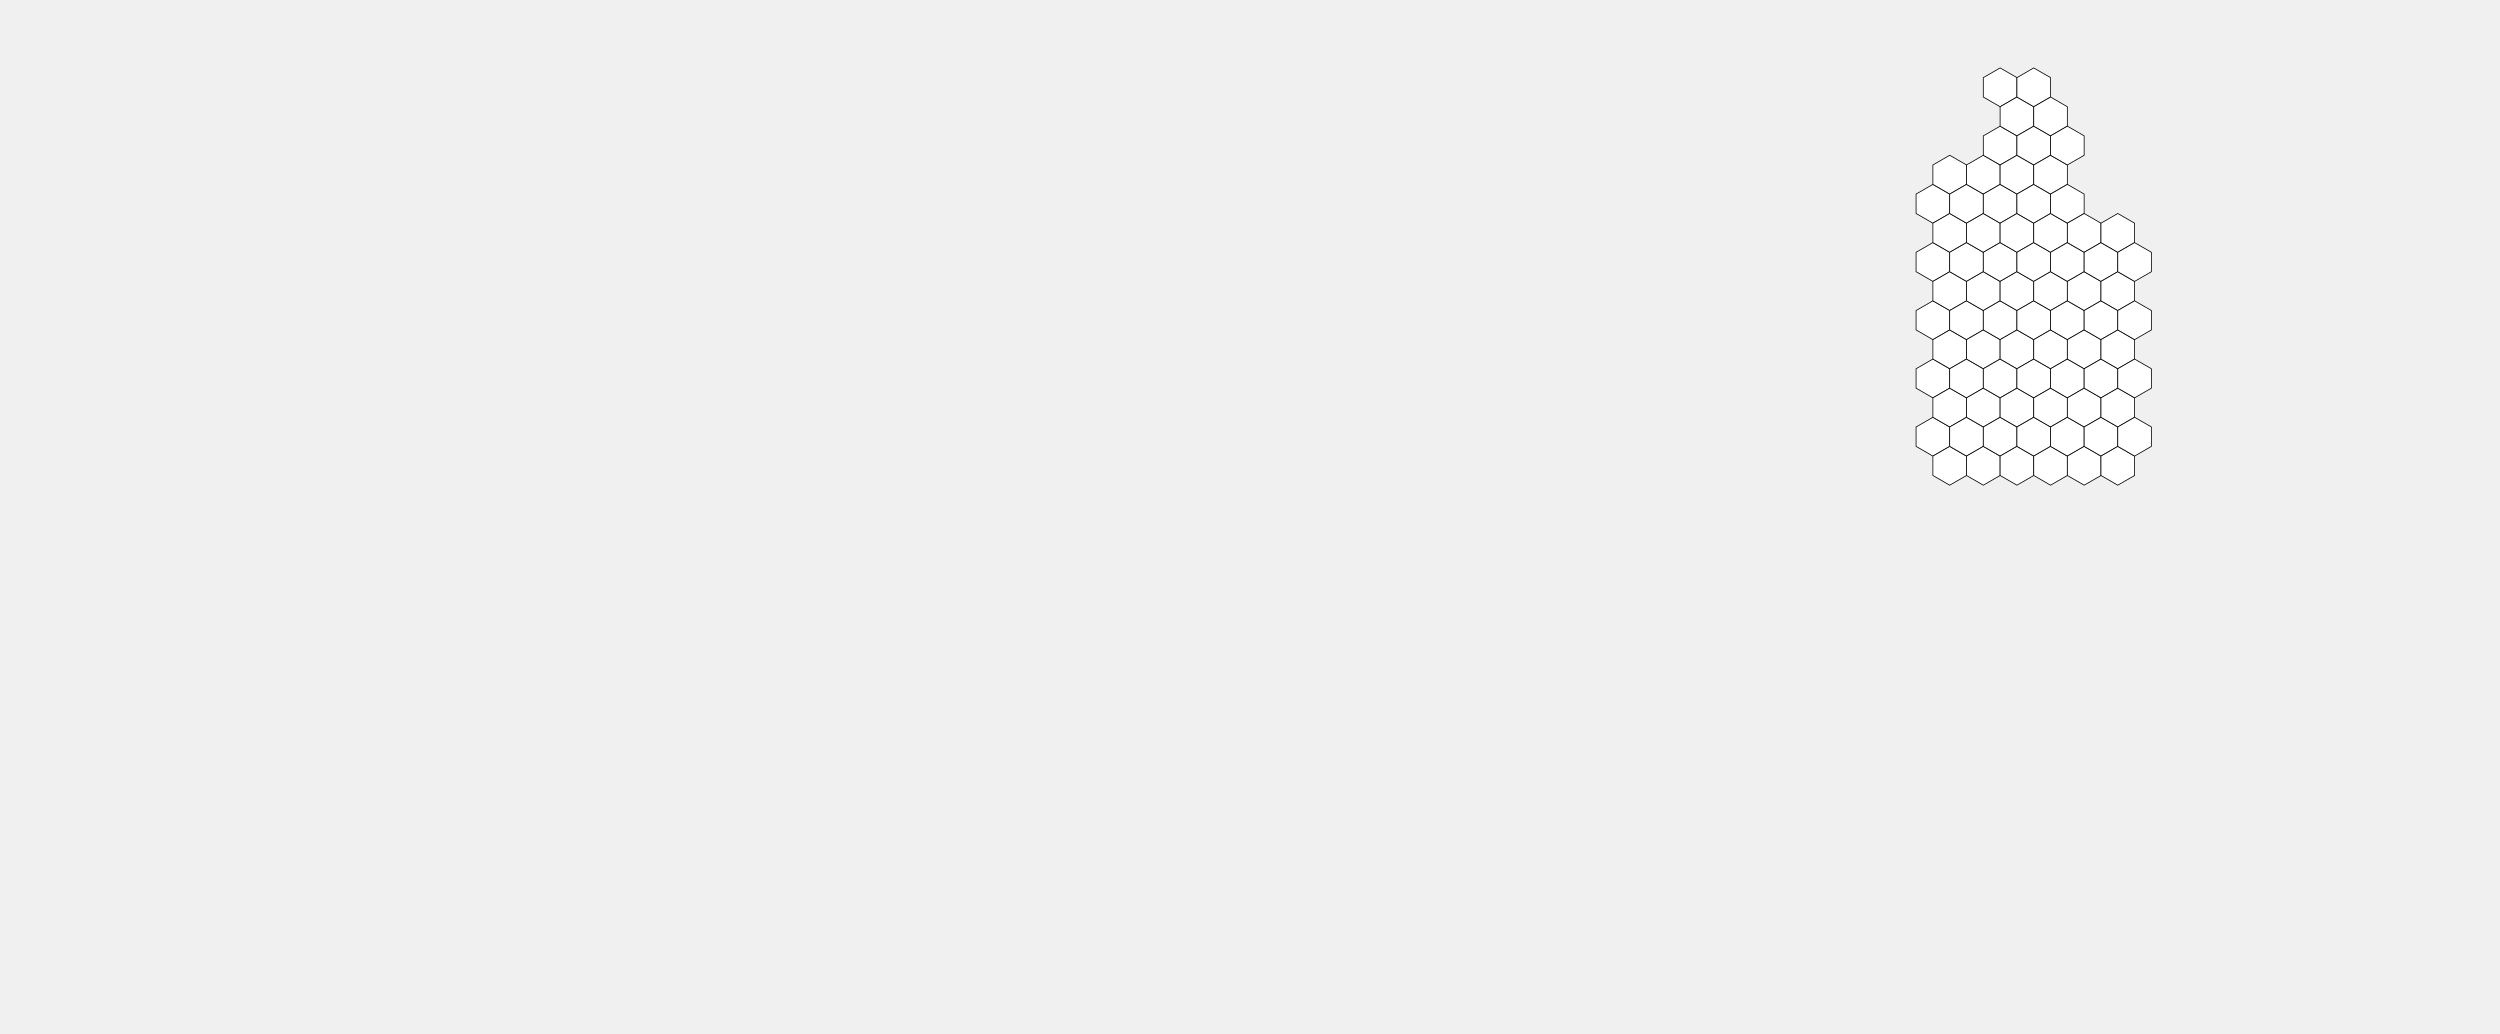
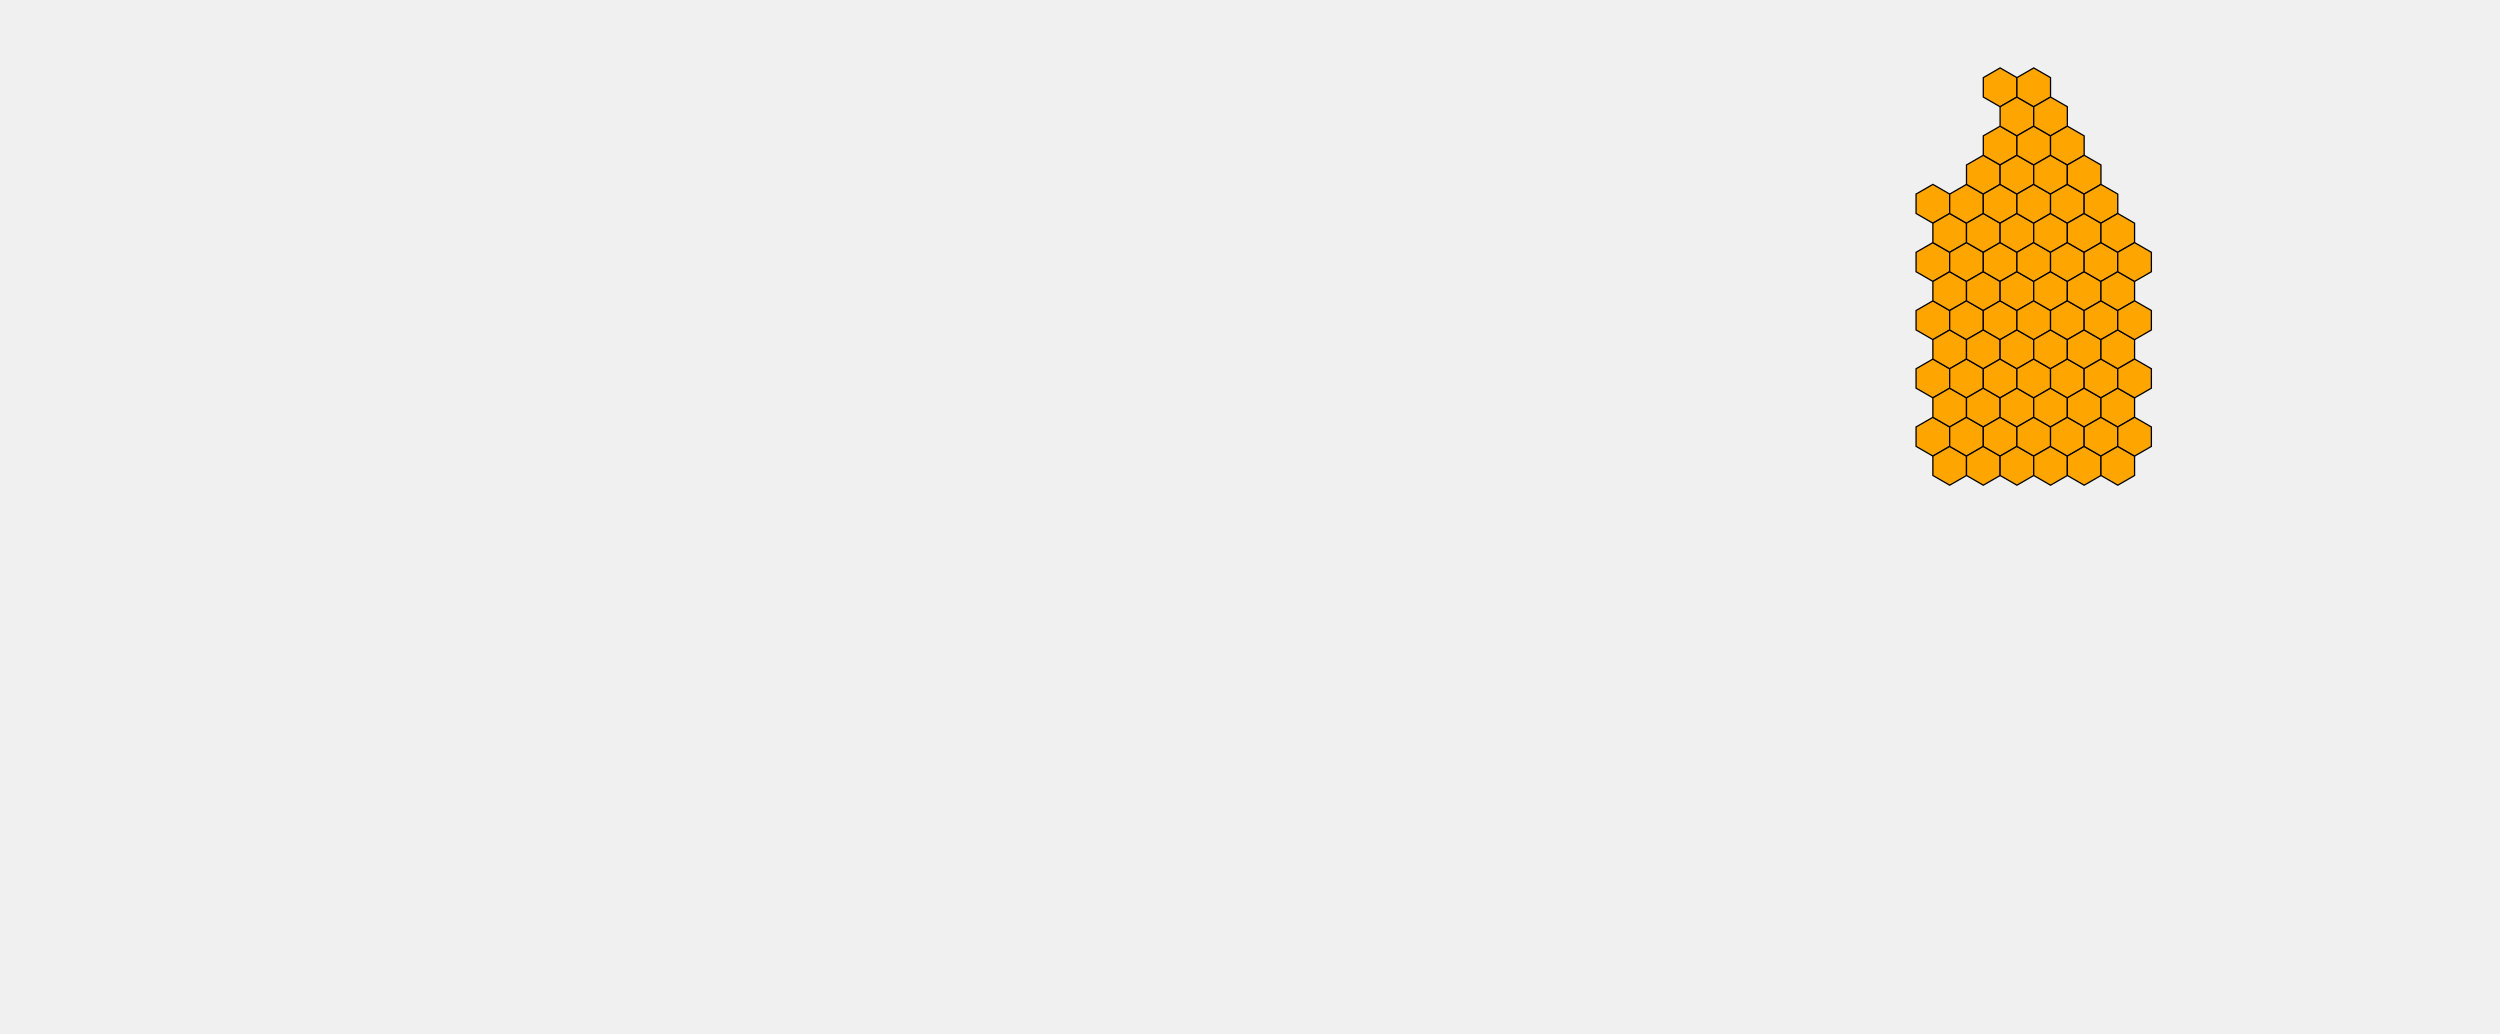
- <svg xmlns="http://www.w3.org/2000/svg" baseProfile="basic" height="133.178cm" version="1.1" viewBox="0,0,3220.355,1331.781" width="322.035cm">
+ <svg xmlns="http://www.w3.org/2000/svg" baseProfile="basic" height="133.178cm" version="1.1" viewBox="0,0,1932.213,799.069" width="322.035cm">
  <defs />
-   <polygon fill="#FFFFFF" points="2511.474,250.0 2511.474,275.0 2489.823,287.5 2468.172,275.0 2468.172,250.0 2489.823,237.5" stroke="black" stroke-width="1" />
-   <polygon fill="#FFFFFF" points="2511.474,325.0 2511.474,350.0 2489.823,362.5 2468.172,350.0 2468.172,325.0 2489.823,312.5" stroke="black" stroke-width="1" />
-   <polygon fill="#FFFFFF" points="2511.474,400.0 2511.474,425.0 2489.823,437.5 2468.172,425.0 2468.172,400.0 2489.823,387.5" stroke="black" stroke-width="1" />
-   <polygon fill="#FFFFFF" points="2511.474,475.0 2511.474,500.0 2489.823,512.5 2468.172,500.0 2468.172,475.0 2489.823,462.5" stroke="black" stroke-width="1" />
-   <polygon fill="#FFFFFF" points="2511.474,550.0 2511.474,575.0 2489.823,587.5 2468.172,575.0 2468.172,550.0 2489.823,537.5" stroke="black" stroke-width="1" />
-   <polygon fill="#FFFFFF" points="2533.124,212.5 2533.124,237.5 2511.474,250.0 2489.823,237.5 2489.823,212.5 2511.474,200.0" stroke="black" stroke-width="1" />
-   <polygon fill="#FFFFFF" points="2533.124,287.5 2533.124,312.5 2511.474,325.0 2489.823,312.5 2489.823,287.5 2511.474,275.0" stroke="black" stroke-width="1" />
-   <polygon fill="#FFFFFF" points="2533.124,362.5 2533.124,387.5 2511.474,400.0 2489.823,387.5 2489.823,362.5 2511.474,350.0" stroke="black" stroke-width="1" />
-   <polygon fill="#FFFFFF" points="2533.124,437.5 2533.124,462.5 2511.474,475.0 2489.823,462.5 2489.823,437.5 2511.474,425.0" stroke="black" stroke-width="1" />
-   <polygon fill="#FFFFFF" points="2533.124,512.5 2533.124,537.5 2511.474,550.0 2489.823,537.5 2489.823,512.5 2511.474,500.0" stroke="black" stroke-width="1" />
-   <polygon fill="#FFFFFF" points="2533.124,587.5 2533.124,612.5 2511.474,625.0 2489.823,612.5 2489.823,587.5 2511.474,575.0" stroke="black" stroke-width="1" />
-   <polygon fill="#FFFFFF" points="2554.775,250.0 2554.775,275.0 2533.124,287.5 2511.474,275.0 2511.474,250.0 2533.124,237.5" stroke="black" stroke-width="1" />
-   <polygon fill="#FFFFFF" points="2554.775,325.0 2554.775,350.0 2533.124,362.5 2511.474,350.0 2511.474,325.0 2533.124,312.5" stroke="black" stroke-width="1" />
-   <polygon fill="#FFFFFF" points="2554.775,400.0 2554.775,425.0 2533.124,437.5 2511.474,425.0 2511.474,400.0 2533.124,387.5" stroke="black" stroke-width="1" />
-   <polygon fill="#FFFFFF" points="2554.775,475.0 2554.775,500.0 2533.124,512.5 2511.474,500.0 2511.474,475.0 2533.124,462.5" stroke="black" stroke-width="1" />
-   <polygon fill="#FFFFFF" points="2554.775,550.0 2554.775,575.0 2533.124,587.5 2511.474,575.0 2511.474,550.0 2533.124,537.5" stroke="black" stroke-width="1" />
-   <polygon fill="#FFFFFF" points="2576.426,212.5 2576.426,237.5 2554.775,250.0 2533.124,237.5 2533.124,212.5 2554.775,200.0" stroke="black" stroke-width="1" />
-   <polygon fill="#FFFFFF" points="2576.426,287.5 2576.426,312.5 2554.775,325.0 2533.124,312.5 2533.124,287.5 2554.775,275.0" stroke="black" stroke-width="1" />
-   <polygon fill="#FFFFFF" points="2576.426,362.5 2576.426,387.5 2554.775,400.0 2533.124,387.5 2533.124,362.5 2554.775,350.0" stroke="black" stroke-width="1" />
-   <polygon fill="#FFFFFF" points="2576.426,437.5 2576.426,462.5 2554.775,475.0 2533.124,462.5 2533.124,437.5 2554.775,425.0" stroke="black" stroke-width="1" />
-   <polygon fill="#FFFFFF" points="2576.426,512.5 2576.426,537.5 2554.775,550.0 2533.124,537.5 2533.124,512.5 2554.775,500.0" stroke="black" stroke-width="1" />
-   <polygon fill="#FFFFFF" points="2576.426,587.5 2576.426,612.5 2554.775,625.0 2533.124,612.5 2533.124,587.5 2554.775,575.0" stroke="black" stroke-width="1" />
-   <polygon fill="#FFFFFF" points="2598.076,100.0 2598.076,125.0 2576.426,137.5 2554.775,125.0 2554.775,100.0 2576.426,87.5" stroke="black" stroke-width="1" />
-   <polygon fill="#FFFFFF" points="2598.076,175.0 2598.076,200.0 2576.426,212.5 2554.775,200.0 2554.775,175.0 2576.426,162.5" stroke="black" stroke-width="1" />
-   <polygon fill="#FFFFFF" points="2598.076,250.0 2598.076,275.0 2576.426,287.5 2554.775,275.0 2554.775,250.0 2576.426,237.5" stroke="black" stroke-width="1" />
-   <polygon fill="#FFFFFF" points="2598.076,325.0 2598.076,350.0 2576.426,362.5 2554.775,350.0 2554.775,325.0 2576.426,312.5" stroke="black" stroke-width="1" />
-   <polygon fill="#FFFFFF" points="2598.076,400.0 2598.076,425.0 2576.426,437.5 2554.775,425.0 2554.775,400.0 2576.426,387.5" stroke="black" stroke-width="1" />
-   <polygon fill="#FFFFFF" points="2598.076,475.0 2598.076,500.0 2576.426,512.5 2554.775,500.0 2554.775,475.0 2576.426,462.5" stroke="black" stroke-width="1" />
-   <polygon fill="#FFFFFF" points="2598.076,550.0 2598.076,575.0 2576.426,587.5 2554.775,575.0 2554.775,550.0 2576.426,537.5" stroke="black" stroke-width="1" />
-   <polygon fill="#FFFFFF" points="2619.727,137.5 2619.727,162.5 2598.076,175.0 2576.426,162.5 2576.426,137.5 2598.076,125.0" stroke="black" stroke-width="1" />
-   <polygon fill="#FFFFFF" points="2619.727,212.5 2619.727,237.5 2598.076,250.0 2576.426,237.5 2576.426,212.5 2598.076,200.0" stroke="black" stroke-width="1" />
-   <polygon fill="#FFFFFF" points="2619.727,287.5 2619.727,312.5 2598.076,325.0 2576.426,312.5 2576.426,287.5 2598.076,275.0" stroke="black" stroke-width="1" />
-   <polygon fill="#FFFFFF" points="2619.727,362.5 2619.727,387.5 2598.076,400.0 2576.426,387.5 2576.426,362.5 2598.076,350.0" stroke="black" stroke-width="1" />
-   <polygon fill="#FFFFFF" points="2619.727,437.5 2619.727,462.5 2598.076,475.0 2576.426,462.5 2576.426,437.5 2598.076,425.0" stroke="black" stroke-width="1" />
-   <polygon fill="#FFFFFF" points="2619.727,512.5 2619.727,537.5 2598.076,550.0 2576.426,537.5 2576.426,512.5 2598.076,500.0" stroke="black" stroke-width="1" />
-   <polygon fill="#FFFFFF" points="2619.727,587.5 2619.727,612.5 2598.076,625.0 2576.426,612.5 2576.426,587.5 2598.076,575.0" stroke="black" stroke-width="1" />
-   <polygon fill="#FFFFFF" points="2641.377,100.0 2641.377,125.0 2619.727,137.5 2598.076,125.0 2598.076,100.0 2619.727,87.5" stroke="black" stroke-width="1" />
-   <polygon fill="#FFFFFF" points="2641.377,175.0 2641.377,200.0 2619.727,212.5 2598.076,200.0 2598.076,175.0 2619.727,162.5" stroke="black" stroke-width="1" />
-   <polygon fill="#FFFFFF" points="2641.377,250.0 2641.377,275.0 2619.727,287.5 2598.076,275.0 2598.076,250.0 2619.727,237.5" stroke="black" stroke-width="1" />
-   <polygon fill="#FFFFFF" points="2641.377,325.0 2641.377,350.0 2619.727,362.5 2598.076,350.0 2598.076,325.0 2619.727,312.5" stroke="black" stroke-width="1" />
-   <polygon fill="#FFFFFF" points="2641.377,400.0 2641.377,425.0 2619.727,437.5 2598.076,425.0 2598.076,400.0 2619.727,387.5" stroke="black" stroke-width="1" />
-   <polygon fill="#FFFFFF" points="2641.377,475.0 2641.377,500.0 2619.727,512.5 2598.076,500.0 2598.076,475.0 2619.727,462.5" stroke="black" stroke-width="1" />
-   <polygon fill="#FFFFFF" points="2641.377,550.0 2641.377,575.0 2619.727,587.5 2598.076,575.0 2598.076,550.0 2619.727,537.5" stroke="black" stroke-width="1" />
-   <polygon fill="#FFFFFF" points="2663.028,137.5 2663.028,162.5 2641.377,175.0 2619.727,162.5 2619.727,137.5 2641.377,125.0" stroke="black" stroke-width="1" />
-   <polygon fill="#FFFFFF" points="2663.028,212.5 2663.028,237.5 2641.377,250.0 2619.727,237.5 2619.727,212.5 2641.377,200.0" stroke="black" stroke-width="1" />
-   <polygon fill="#FFFFFF" points="2663.028,287.5 2663.028,312.5 2641.377,325.0 2619.727,312.5 2619.727,287.5 2641.377,275.0" stroke="black" stroke-width="1" />
-   <polygon fill="#FFFFFF" points="2663.028,362.5 2663.028,387.5 2641.377,400.0 2619.727,387.5 2619.727,362.5 2641.377,350.0" stroke="black" stroke-width="1" />
-   <polygon fill="#FFFFFF" points="2663.028,437.5 2663.028,462.5 2641.377,475.0 2619.727,462.5 2619.727,437.5 2641.377,425.0" stroke="black" stroke-width="1" />
-   <polygon fill="#FFFFFF" points="2663.028,512.5 2663.028,537.5 2641.377,550.0 2619.727,537.5 2619.727,512.5 2641.377,500.0" stroke="black" stroke-width="1" />
-   <polygon fill="#FFFFFF" points="2663.028,587.5 2663.028,612.5 2641.377,625.0 2619.727,612.5 2619.727,587.5 2641.377,575.0" stroke="black" stroke-width="1" />
-   <polygon fill="#FFFFFF" points="2684.679,175.0 2684.679,200.0 2663.028,212.5 2641.377,200.0 2641.377,175.0 2663.028,162.5" stroke="black" stroke-width="1" />
-   <polygon fill="#FFFFFF" points="2684.679,250.0 2684.679,275.0 2663.028,287.5 2641.377,275.0 2641.377,250.0 2663.028,237.5" stroke="black" stroke-width="1" />
-   <polygon fill="#FFFFFF" points="2684.679,325.0 2684.679,350.0 2663.028,362.5 2641.377,350.0 2641.377,325.0 2663.028,312.5" stroke="black" stroke-width="1" />
-   <polygon fill="#FFFFFF" points="2684.679,400.0 2684.679,425.0 2663.028,437.5 2641.377,425.0 2641.377,400.0 2663.028,387.5" stroke="black" stroke-width="1" />
-   <polygon fill="#FFFFFF" points="2684.679,475.0 2684.679,500.0 2663.028,512.5 2641.377,500.0 2641.377,475.0 2663.028,462.5" stroke="black" stroke-width="1" />
-   <polygon fill="#FFFFFF" points="2684.679,550.0 2684.679,575.0 2663.028,587.5 2641.377,575.0 2641.377,550.0 2663.028,537.5" stroke="black" stroke-width="1" />
-   <polygon fill="#FFFFFF" points="2706.329,287.5 2706.329,312.5 2684.679,325.0 2663.028,312.5 2663.028,287.5 2684.679,275.0" stroke="black" stroke-width="1" />
-   <polygon fill="#FFFFFF" points="2706.329,362.5 2706.329,387.5 2684.679,400.0 2663.028,387.5 2663.028,362.5 2684.679,350.0" stroke="black" stroke-width="1" />
-   <polygon fill="#FFFFFF" points="2706.329,437.5 2706.329,462.5 2684.679,475.0 2663.028,462.5 2663.028,437.5 2684.679,425.0" stroke="black" stroke-width="1" />
-   <polygon fill="#FFFFFF" points="2706.329,512.5 2706.329,537.5 2684.679,550.0 2663.028,537.5 2663.028,512.5 2684.679,500.0" stroke="black" stroke-width="1" />
-   <polygon fill="#FFFFFF" points="2706.329,587.5 2706.329,612.5 2684.679,625.0 2663.028,612.5 2663.028,587.5 2684.679,575.0" stroke="black" stroke-width="1" />
-   <polygon fill="#FFFFFF" points="2727.98,325.0 2727.98,350.0 2706.329,362.5 2684.679,350.0 2684.679,325.0 2706.329,312.5" stroke="black" stroke-width="1" />
-   <polygon fill="#FFFFFF" points="2727.98,400.0 2727.98,425.0 2706.329,437.5 2684.679,425.0 2684.679,400.0 2706.329,387.5" stroke="black" stroke-width="1" />
-   <polygon fill="#FFFFFF" points="2727.98,475.0 2727.98,500.0 2706.329,512.5 2684.679,500.0 2684.679,475.0 2706.329,462.5" stroke="black" stroke-width="1" />
-   <polygon fill="#FFFFFF" points="2727.98,550.0 2727.98,575.0 2706.329,587.5 2684.679,575.0 2684.679,550.0 2706.329,537.5" stroke="black" stroke-width="1" />
-   <polygon fill="#FFFFFF" points="2749.631,287.5 2749.631,312.5 2727.98,325.0 2706.329,312.5 2706.329,287.5 2727.98,275.0" stroke="black" stroke-width="1" />
-   <polygon fill="#FFFFFF" points="2749.631,362.5 2749.631,387.5 2727.98,400.0 2706.329,387.5 2706.329,362.5 2727.98,350.0" stroke="black" stroke-width="1" />
-   <polygon fill="#FFFFFF" points="2749.631,437.5 2749.631,462.5 2727.98,475.0 2706.329,462.5 2706.329,437.5 2727.98,425.0" stroke="black" stroke-width="1" />
-   <polygon fill="#FFFFFF" points="2749.631,512.5 2749.631,537.5 2727.98,550.0 2706.329,537.5 2706.329,512.5 2727.98,500.0" stroke="black" stroke-width="1" />
-   <polygon fill="#FFFFFF" points="2749.631,587.5 2749.631,612.5 2727.98,625.0 2706.329,612.5 2706.329,587.5 2727.98,575.0" stroke="black" stroke-width="1" />
-   <polygon fill="#FFFFFF" points="2771.281,325.0 2771.281,350.0 2749.631,362.5 2727.98,350.0 2727.98,325.0 2749.631,312.5" stroke="black" stroke-width="1" />
-   <polygon fill="#FFFFFF" points="2771.281,400.0 2771.281,425.0 2749.631,437.5 2727.98,425.0 2727.98,400.0 2749.631,387.5" stroke="black" stroke-width="1" />
-   <polygon fill="#FFFFFF" points="2771.281,475.0 2771.281,500.0 2749.631,512.5 2727.98,500.0 2727.98,475.0 2749.631,462.5" stroke="black" stroke-width="1" />
-   <polygon fill="#FFFFFF" points="2771.281,550.0 2771.281,575.0 2749.631,587.5 2727.98,575.0 2727.98,550.0 2749.631,537.5" stroke="black" stroke-width="1" />
+   <polygon fill="#FFA500" points="1506.884,150.0 1506.884,165.0 1493.894,172.5 1480.903,165.0 1480.903,150.0 1493.894,142.5" stroke="black" stroke-width="1" />
+   <polygon fill="#FFA500" points="1506.884,195.0 1506.884,210.0 1493.894,217.5 1480.903,210.0 1480.903,195.0 1493.894,187.5" stroke="black" stroke-width="1" />
+   <polygon fill="#FFA500" points="1506.884,240.0 1506.884,255.0 1493.894,262.5 1480.903,255.0 1480.903,240.0 1493.894,232.5" stroke="black" stroke-width="1" />
+   <polygon fill="#FFA500" points="1506.884,285.0 1506.884,300.0 1493.894,307.5 1480.903,300.0 1480.903,285.0 1493.894,277.5" stroke="black" stroke-width="1" />
+   <polygon fill="#FFA500" points="1506.884,330.0 1506.884,345.0 1493.894,352.5 1480.903,345.0 1480.903,330.0 1493.894,322.5" stroke="black" stroke-width="1" />
+   <polygon fill="#FFA500" points="1519.875,172.5 1519.875,187.5 1506.884,195.0 1493.894,187.5 1493.894,172.5 1506.884,165.0" stroke="black" stroke-width="1" />
+   <polygon fill="#FFA500" points="1519.875,217.5 1519.875,232.5 1506.884,240.0 1493.894,232.5 1493.894,217.5 1506.884,210.0" stroke="black" stroke-width="1" />
+   <polygon fill="#FFA500" points="1519.875,262.5 1519.875,277.5 1506.884,285.0 1493.894,277.5 1493.894,262.5 1506.884,255.0" stroke="black" stroke-width="1" />
+   <polygon fill="#FFA500" points="1519.875,307.5 1519.875,322.5 1506.884,330.0 1493.894,322.5 1493.894,307.5 1506.884,300.0" stroke="black" stroke-width="1" />
+   <polygon fill="#FFA500" points="1519.875,352.5 1519.875,367.5 1506.884,375.0 1493.894,367.5 1493.894,352.5 1506.884,345.0" stroke="black" stroke-width="1" />
+   <polygon fill="#FFA500" points="1532.865,150.0 1532.865,165.0 1519.875,172.5 1506.884,165.0 1506.884,150.0 1519.875,142.5" stroke="black" stroke-width="1" />
+   <polygon fill="#FFA500" points="1532.865,195.0 1532.865,210.0 1519.875,217.5 1506.884,210.0 1506.884,195.0 1519.875,187.5" stroke="black" stroke-width="1" />
+   <polygon fill="#FFA500" points="1532.865,240.0 1532.865,255.0 1519.875,262.5 1506.884,255.0 1506.884,240.0 1519.875,232.5" stroke="black" stroke-width="1" />
+   <polygon fill="#FFA500" points="1532.865,285.0 1532.865,300.0 1519.875,307.5 1506.884,300.0 1506.884,285.0 1519.875,277.5" stroke="black" stroke-width="1" />
+   <polygon fill="#FFA500" points="1532.865,330.0 1532.865,345.0 1519.875,352.5 1506.884,345.0 1506.884,330.0 1519.875,322.5" stroke="black" stroke-width="1" />
+   <polygon fill="#FFA500" points="1545.855,127.5 1545.855,142.5 1532.865,150.0 1519.875,142.5 1519.875,127.5 1532.865,120.0" stroke="black" stroke-width="1" />
+   <polygon fill="#FFA500" points="1545.855,172.5 1545.855,187.5 1532.865,195.0 1519.875,187.5 1519.875,172.5 1532.865,165.0" stroke="black" stroke-width="1" />
+   <polygon fill="#FFA500" points="1545.855,217.5 1545.855,232.5 1532.865,240.0 1519.875,232.5 1519.875,217.5 1532.865,210.0" stroke="black" stroke-width="1" />
+   <polygon fill="#FFA500" points="1545.855,262.5 1545.855,277.5 1532.865,285.0 1519.875,277.5 1519.875,262.5 1532.865,255.0" stroke="black" stroke-width="1" />
+   <polygon fill="#FFA500" points="1545.855,307.5 1545.855,322.5 1532.865,330.0 1519.875,322.5 1519.875,307.5 1532.865,300.0" stroke="black" stroke-width="1" />
+   <polygon fill="#FFA500" points="1545.855,352.5 1545.855,367.5 1532.865,375.0 1519.875,367.5 1519.875,352.5 1532.865,345.0" stroke="black" stroke-width="1" />
+   <polygon fill="#FFA500" points="1558.846,60.0 1558.846,75.0 1545.855,82.5 1532.865,75.0 1532.865,60.0 1545.855,52.5" stroke="black" stroke-width="1" />
+   <polygon fill="#FFA500" points="1558.846,105.0 1558.846,120.0 1545.855,127.5 1532.865,120.0 1532.865,105.0 1545.855,97.5" stroke="black" stroke-width="1" />
+   <polygon fill="#FFA500" points="1558.846,150.0 1558.846,165.0 1545.855,172.5 1532.865,165.0 1532.865,150.0 1545.855,142.5" stroke="black" stroke-width="1" />
+   <polygon fill="#FFA500" points="1558.846,195.0 1558.846,210.0 1545.855,217.5 1532.865,210.0 1532.865,195.0 1545.855,187.5" stroke="black" stroke-width="1" />
+   <polygon fill="#FFA500" points="1558.846,240.0 1558.846,255.0 1545.855,262.5 1532.865,255.0 1532.865,240.0 1545.855,232.5" stroke="black" stroke-width="1" />
+   <polygon fill="#FFA500" points="1558.846,285.0 1558.846,300.0 1545.855,307.5 1532.865,300.0 1532.865,285.0 1545.855,277.5" stroke="black" stroke-width="1" />
+   <polygon fill="#FFA500" points="1558.846,330.0 1558.846,345.0 1545.855,352.5 1532.865,345.0 1532.865,330.0 1545.855,322.5" stroke="black" stroke-width="1" />
+   <polygon fill="#FFA500" points="1571.836,82.5 1571.836,97.5 1558.846,105.0 1545.855,97.5 1545.855,82.5 1558.846,75.0" stroke="black" stroke-width="1" />
+   <polygon fill="#FFA500" points="1571.836,127.5 1571.836,142.5 1558.846,150.0 1545.855,142.5 1545.855,127.5 1558.846,120.0" stroke="black" stroke-width="1" />
+   <polygon fill="#FFA500" points="1571.836,172.5 1571.836,187.5 1558.846,195.0 1545.855,187.5 1545.855,172.5 1558.846,165.0" stroke="black" stroke-width="1" />
+   <polygon fill="#FFA500" points="1571.836,217.5 1571.836,232.5 1558.846,240.0 1545.855,232.5 1545.855,217.5 1558.846,210.0" stroke="black" stroke-width="1" />
+   <polygon fill="#FFA500" points="1571.836,262.5 1571.836,277.5 1558.846,285.0 1545.855,277.5 1545.855,262.5 1558.846,255.0" stroke="black" stroke-width="1" />
+   <polygon fill="#FFA500" points="1571.836,307.5 1571.836,322.5 1558.846,330.0 1545.855,322.5 1545.855,307.5 1558.846,300.0" stroke="black" stroke-width="1" />
+   <polygon fill="#FFA500" points="1571.836,352.5 1571.836,367.5 1558.846,375.0 1545.855,367.5 1545.855,352.5 1558.846,345.0" stroke="black" stroke-width="1" />
+   <polygon fill="#FFA500" points="1584.826,60.0 1584.826,75.0 1571.836,82.5 1558.846,75.0 1558.846,60.0 1571.836,52.5" stroke="black" stroke-width="1" />
+   <polygon fill="#FFA500" points="1584.826,105.0 1584.826,120.0 1571.836,127.5 1558.846,120.0 1558.846,105.0 1571.836,97.5" stroke="black" stroke-width="1" />
+   <polygon fill="#FFA500" points="1584.826,150.0 1584.826,165.0 1571.836,172.5 1558.846,165.0 1558.846,150.0 1571.836,142.5" stroke="black" stroke-width="1" />
+   <polygon fill="#FFA500" points="1584.826,195.0 1584.826,210.0 1571.836,217.5 1558.846,210.0 1558.846,195.0 1571.836,187.5" stroke="black" stroke-width="1" />
+   <polygon fill="#FFA500" points="1584.826,240.0 1584.826,255.0 1571.836,262.5 1558.846,255.0 1558.846,240.0 1571.836,232.5" stroke="black" stroke-width="1" />
+   <polygon fill="#FFA500" points="1584.826,285.0 1584.826,300.0 1571.836,307.5 1558.846,300.0 1558.846,285.0 1571.836,277.5" stroke="black" stroke-width="1" />
+   <polygon fill="#FFA500" points="1584.826,330.0 1584.826,345.0 1571.836,352.5 1558.846,345.0 1558.846,330.0 1571.836,322.5" stroke="black" stroke-width="1" />
+   <polygon fill="#FFA500" points="1597.817,82.5 1597.817,97.5 1584.826,105.0 1571.836,97.5 1571.836,82.5 1584.826,75.0" stroke="black" stroke-width="1" />
+   <polygon fill="#FFA500" points="1597.817,127.5 1597.817,142.5 1584.826,150.0 1571.836,142.5 1571.836,127.5 1584.826,120.0" stroke="black" stroke-width="1" />
+   <polygon fill="#FFA500" points="1597.817,172.5 1597.817,187.5 1584.826,195.0 1571.836,187.5 1571.836,172.5 1584.826,165.0" stroke="black" stroke-width="1" />
+   <polygon fill="#FFA500" points="1597.817,217.5 1597.817,232.5 1584.826,240.0 1571.836,232.5 1571.836,217.5 1584.826,210.0" stroke="black" stroke-width="1" />
+   <polygon fill="#FFA500" points="1597.817,262.5 1597.817,277.5 1584.826,285.0 1571.836,277.5 1571.836,262.5 1584.826,255.0" stroke="black" stroke-width="1" />
+   <polygon fill="#FFA500" points="1597.817,307.5 1597.817,322.5 1584.826,330.0 1571.836,322.5 1571.836,307.5 1584.826,300.0" stroke="black" stroke-width="1" />
+   <polygon fill="#FFA500" points="1597.817,352.5 1597.817,367.5 1584.826,375.0 1571.836,367.5 1571.836,352.5 1584.826,345.0" stroke="black" stroke-width="1" />
+   <polygon fill="#FFA500" points="1610.807,105.0 1610.807,120.0 1597.817,127.5 1584.826,120.0 1584.826,105.0 1597.817,97.5" stroke="black" stroke-width="1" />
+   <polygon fill="#FFA500" points="1610.807,150.0 1610.807,165.0 1597.817,172.5 1584.826,165.0 1584.826,150.0 1597.817,142.5" stroke="black" stroke-width="1" />
+   <polygon fill="#FFA500" points="1610.807,195.0 1610.807,210.0 1597.817,217.5 1584.826,210.0 1584.826,195.0 1597.817,187.5" stroke="black" stroke-width="1" />
+   <polygon fill="#FFA500" points="1610.807,240.0 1610.807,255.0 1597.817,262.5 1584.826,255.0 1584.826,240.0 1597.817,232.5" stroke="black" stroke-width="1" />
+   <polygon fill="#FFA500" points="1610.807,285.0 1610.807,300.0 1597.817,307.5 1584.826,300.0 1584.826,285.0 1597.817,277.5" stroke="black" stroke-width="1" />
+   <polygon fill="#FFA500" points="1610.807,330.0 1610.807,345.0 1597.817,352.5 1584.826,345.0 1584.826,330.0 1597.817,322.5" stroke="black" stroke-width="1" />
+   <polygon fill="#FFA500" points="1623.798,127.5 1623.798,142.5 1610.807,150.0 1597.817,142.5 1597.817,127.5 1610.807,120.0" stroke="black" stroke-width="1" />
+   <polygon fill="#FFA500" points="1623.798,172.5 1623.798,187.5 1610.807,195.0 1597.817,187.5 1597.817,172.5 1610.807,165.0" stroke="black" stroke-width="1" />
+   <polygon fill="#FFA500" points="1623.798,217.5 1623.798,232.5 1610.807,240.0 1597.817,232.5 1597.817,217.5 1610.807,210.0" stroke="black" stroke-width="1" />
+   <polygon fill="#FFA500" points="1623.798,262.5 1623.798,277.5 1610.807,285.0 1597.817,277.5 1597.817,262.5 1610.807,255.0" stroke="black" stroke-width="1" />
+   <polygon fill="#FFA500" points="1623.798,307.5 1623.798,322.5 1610.807,330.0 1597.817,322.5 1597.817,307.5 1610.807,300.0" stroke="black" stroke-width="1" />
+   <polygon fill="#FFA500" points="1623.798,352.5 1623.798,367.5 1610.807,375.0 1597.817,367.5 1597.817,352.5 1610.807,345.0" stroke="black" stroke-width="1" />
+   <polygon fill="#FFA500" points="1636.788,150.0 1636.788,165.0 1623.798,172.5 1610.807,165.0 1610.807,150.0 1623.798,142.5" stroke="black" stroke-width="1" />
+   <polygon fill="#FFA500" points="1636.788,195.0 1636.788,210.0 1623.798,217.5 1610.807,210.0 1610.807,195.0 1623.798,187.5" stroke="black" stroke-width="1" />
+   <polygon fill="#FFA500" points="1636.788,240.0 1636.788,255.0 1623.798,262.5 1610.807,255.0 1610.807,240.0 1623.798,232.5" stroke="black" stroke-width="1" />
+   <polygon fill="#FFA500" points="1636.788,285.0 1636.788,300.0 1623.798,307.5 1610.807,300.0 1610.807,285.0 1623.798,277.5" stroke="black" stroke-width="1" />
+   <polygon fill="#FFA500" points="1636.788,330.0 1636.788,345.0 1623.798,352.5 1610.807,345.0 1610.807,330.0 1623.798,322.5" stroke="black" stroke-width="1" />
+   <polygon fill="#FFA500" points="1649.778,172.5 1649.778,187.5 1636.788,195.0 1623.798,187.5 1623.798,172.5 1636.788,165.0" stroke="black" stroke-width="1" />
+   <polygon fill="#FFA500" points="1649.778,217.5 1649.778,232.5 1636.788,240.0 1623.798,232.5 1623.798,217.5 1636.788,210.0" stroke="black" stroke-width="1" />
+   <polygon fill="#FFA500" points="1649.778,262.5 1649.778,277.5 1636.788,285.0 1623.798,277.5 1623.798,262.5 1636.788,255.0" stroke="black" stroke-width="1" />
+   <polygon fill="#FFA500" points="1649.778,307.5 1649.778,322.5 1636.788,330.0 1623.798,322.5 1623.798,307.5 1636.788,300.0" stroke="black" stroke-width="1" />
+   <polygon fill="#FFA500" points="1649.778,352.5 1649.778,367.5 1636.788,375.0 1623.798,367.5 1623.798,352.5 1636.788,345.0" stroke="black" stroke-width="1" />
+   <polygon fill="#FFA500" points="1662.769,195.0 1662.769,210.0 1649.778,217.5 1636.788,210.0 1636.788,195.0 1649.778,187.5" stroke="black" stroke-width="1" />
+   <polygon fill="#FFA500" points="1662.769,240.0 1662.769,255.0 1649.778,262.5 1636.788,255.0 1636.788,240.0 1649.778,232.5" stroke="black" stroke-width="1" />
+   <polygon fill="#FFA500" points="1662.769,285.0 1662.769,300.0 1649.778,307.5 1636.788,300.0 1636.788,285.0 1649.778,277.5" stroke="black" stroke-width="1" />
+   <polygon fill="#FFA500" points="1662.769,330.0 1662.769,345.0 1649.778,352.5 1636.788,345.0 1636.788,330.0 1649.778,322.5" stroke="black" stroke-width="1" />
</svg>
